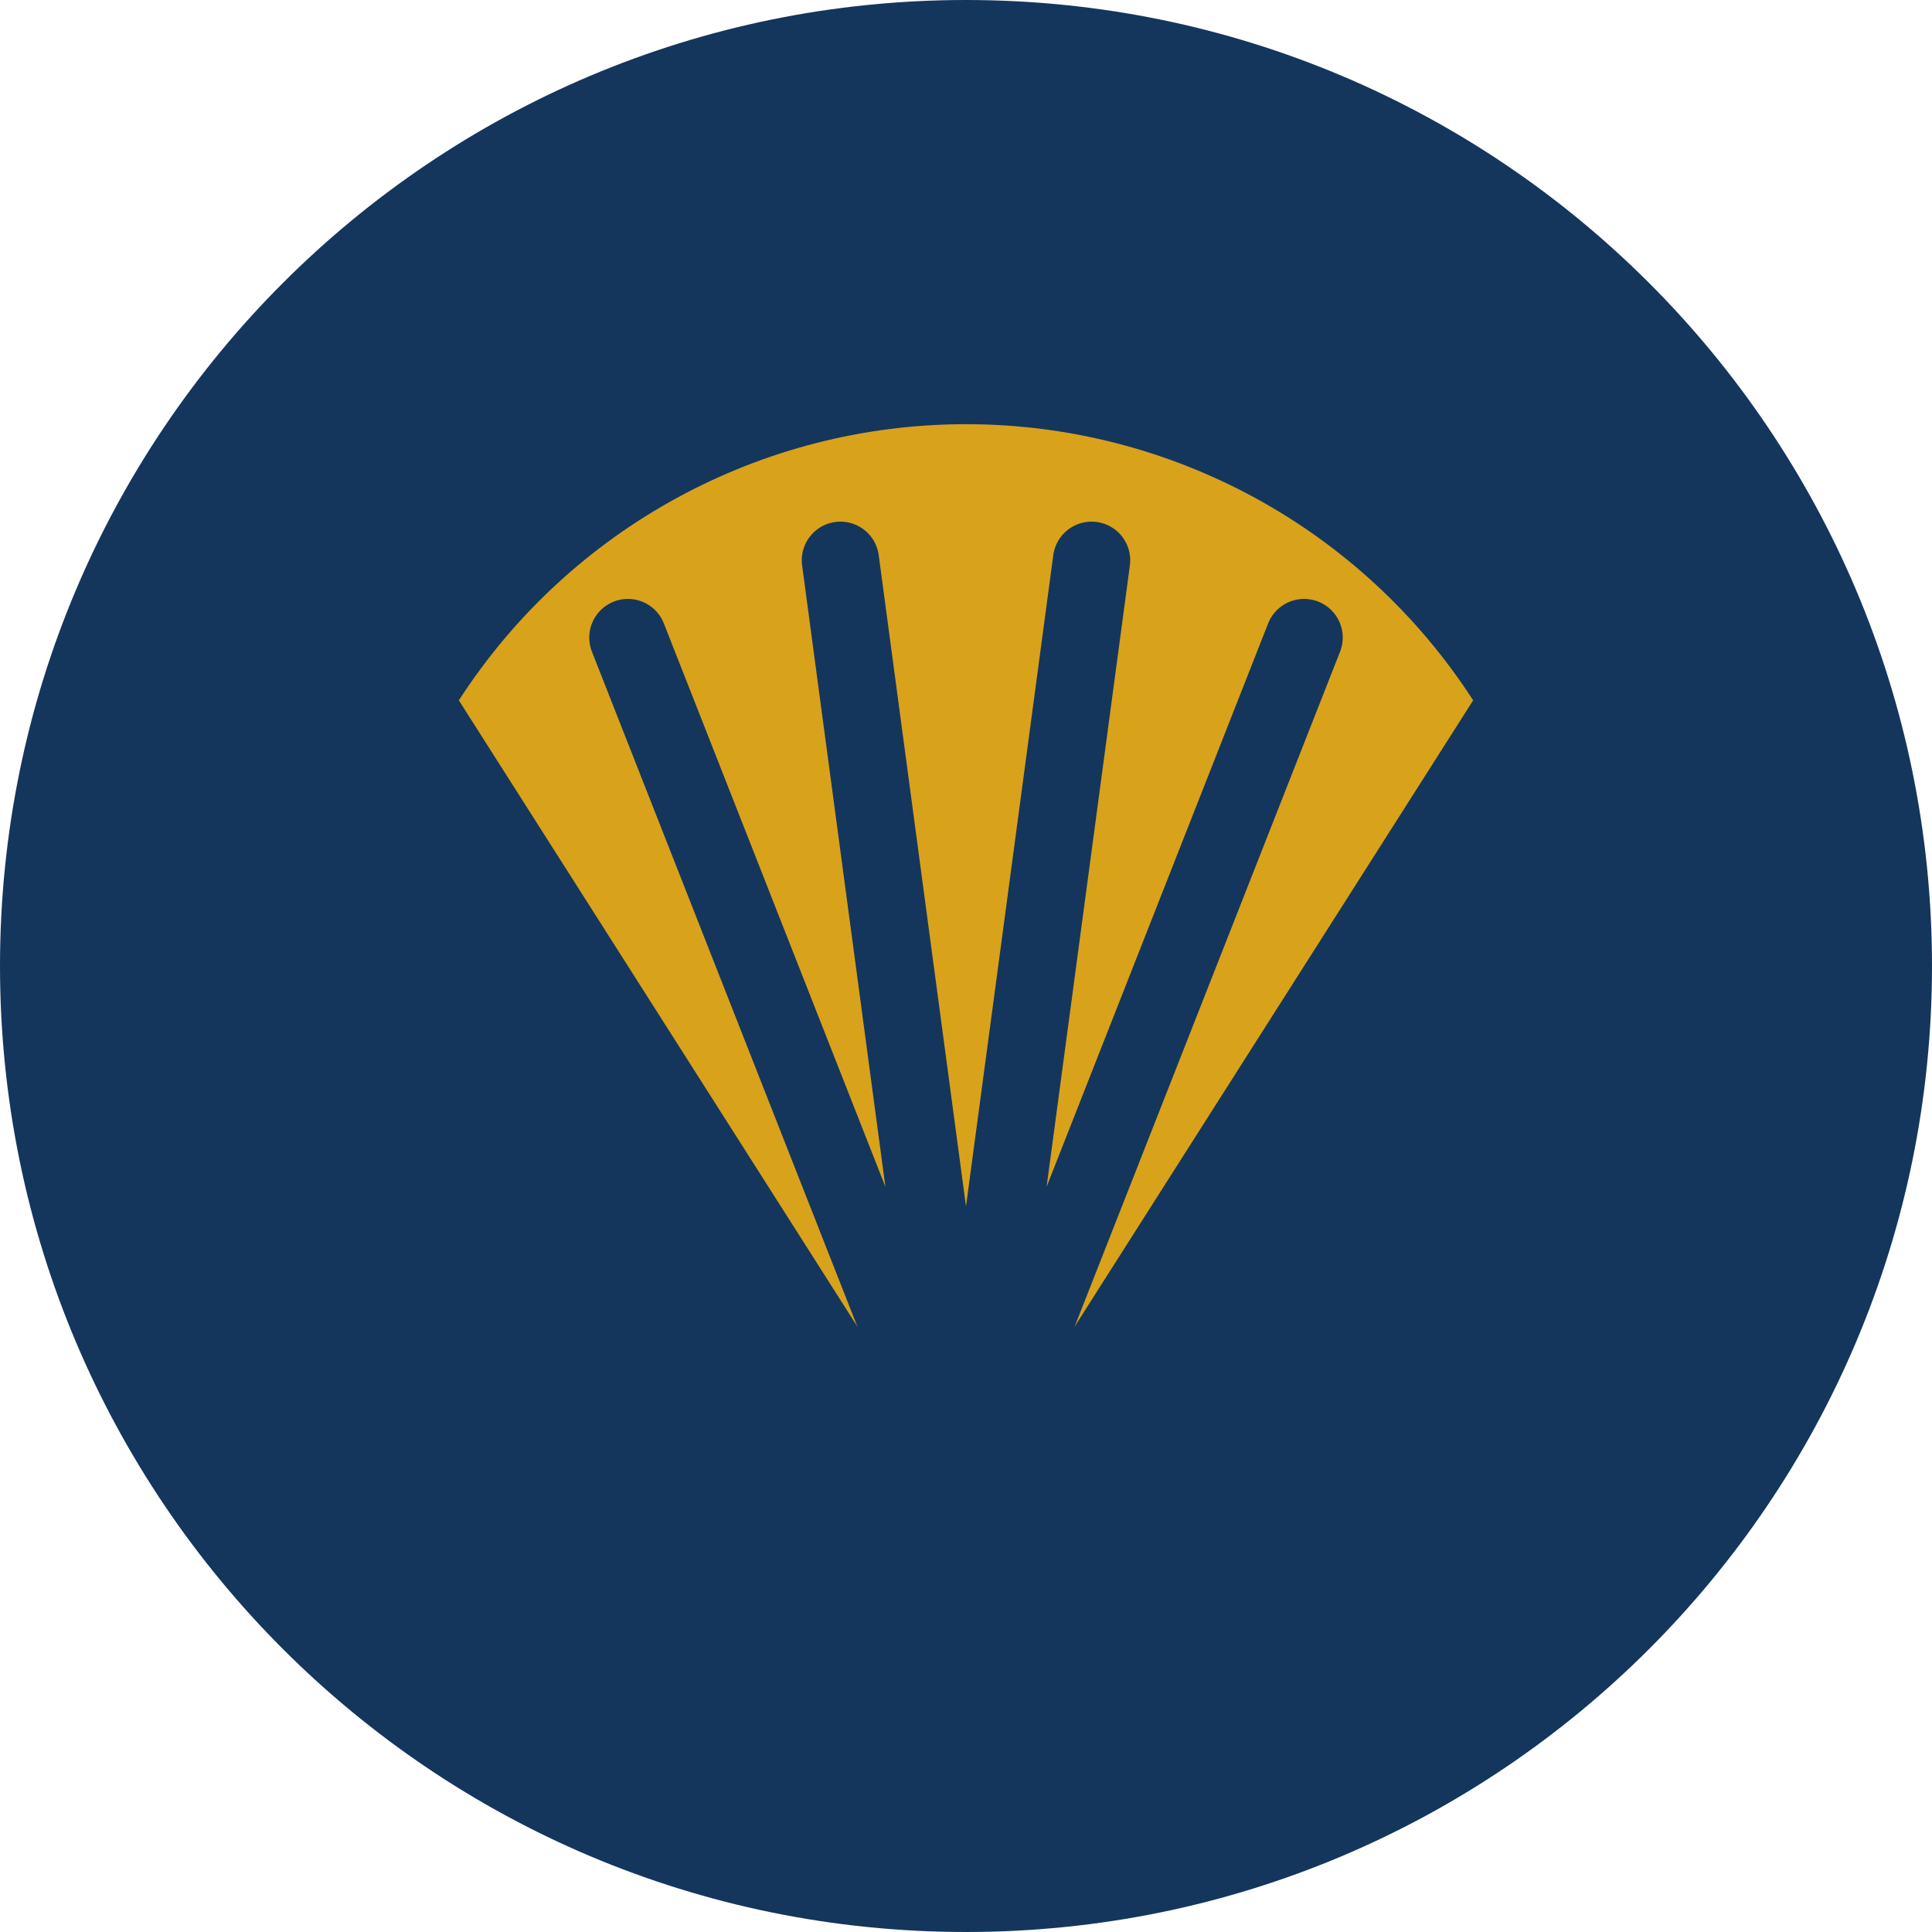
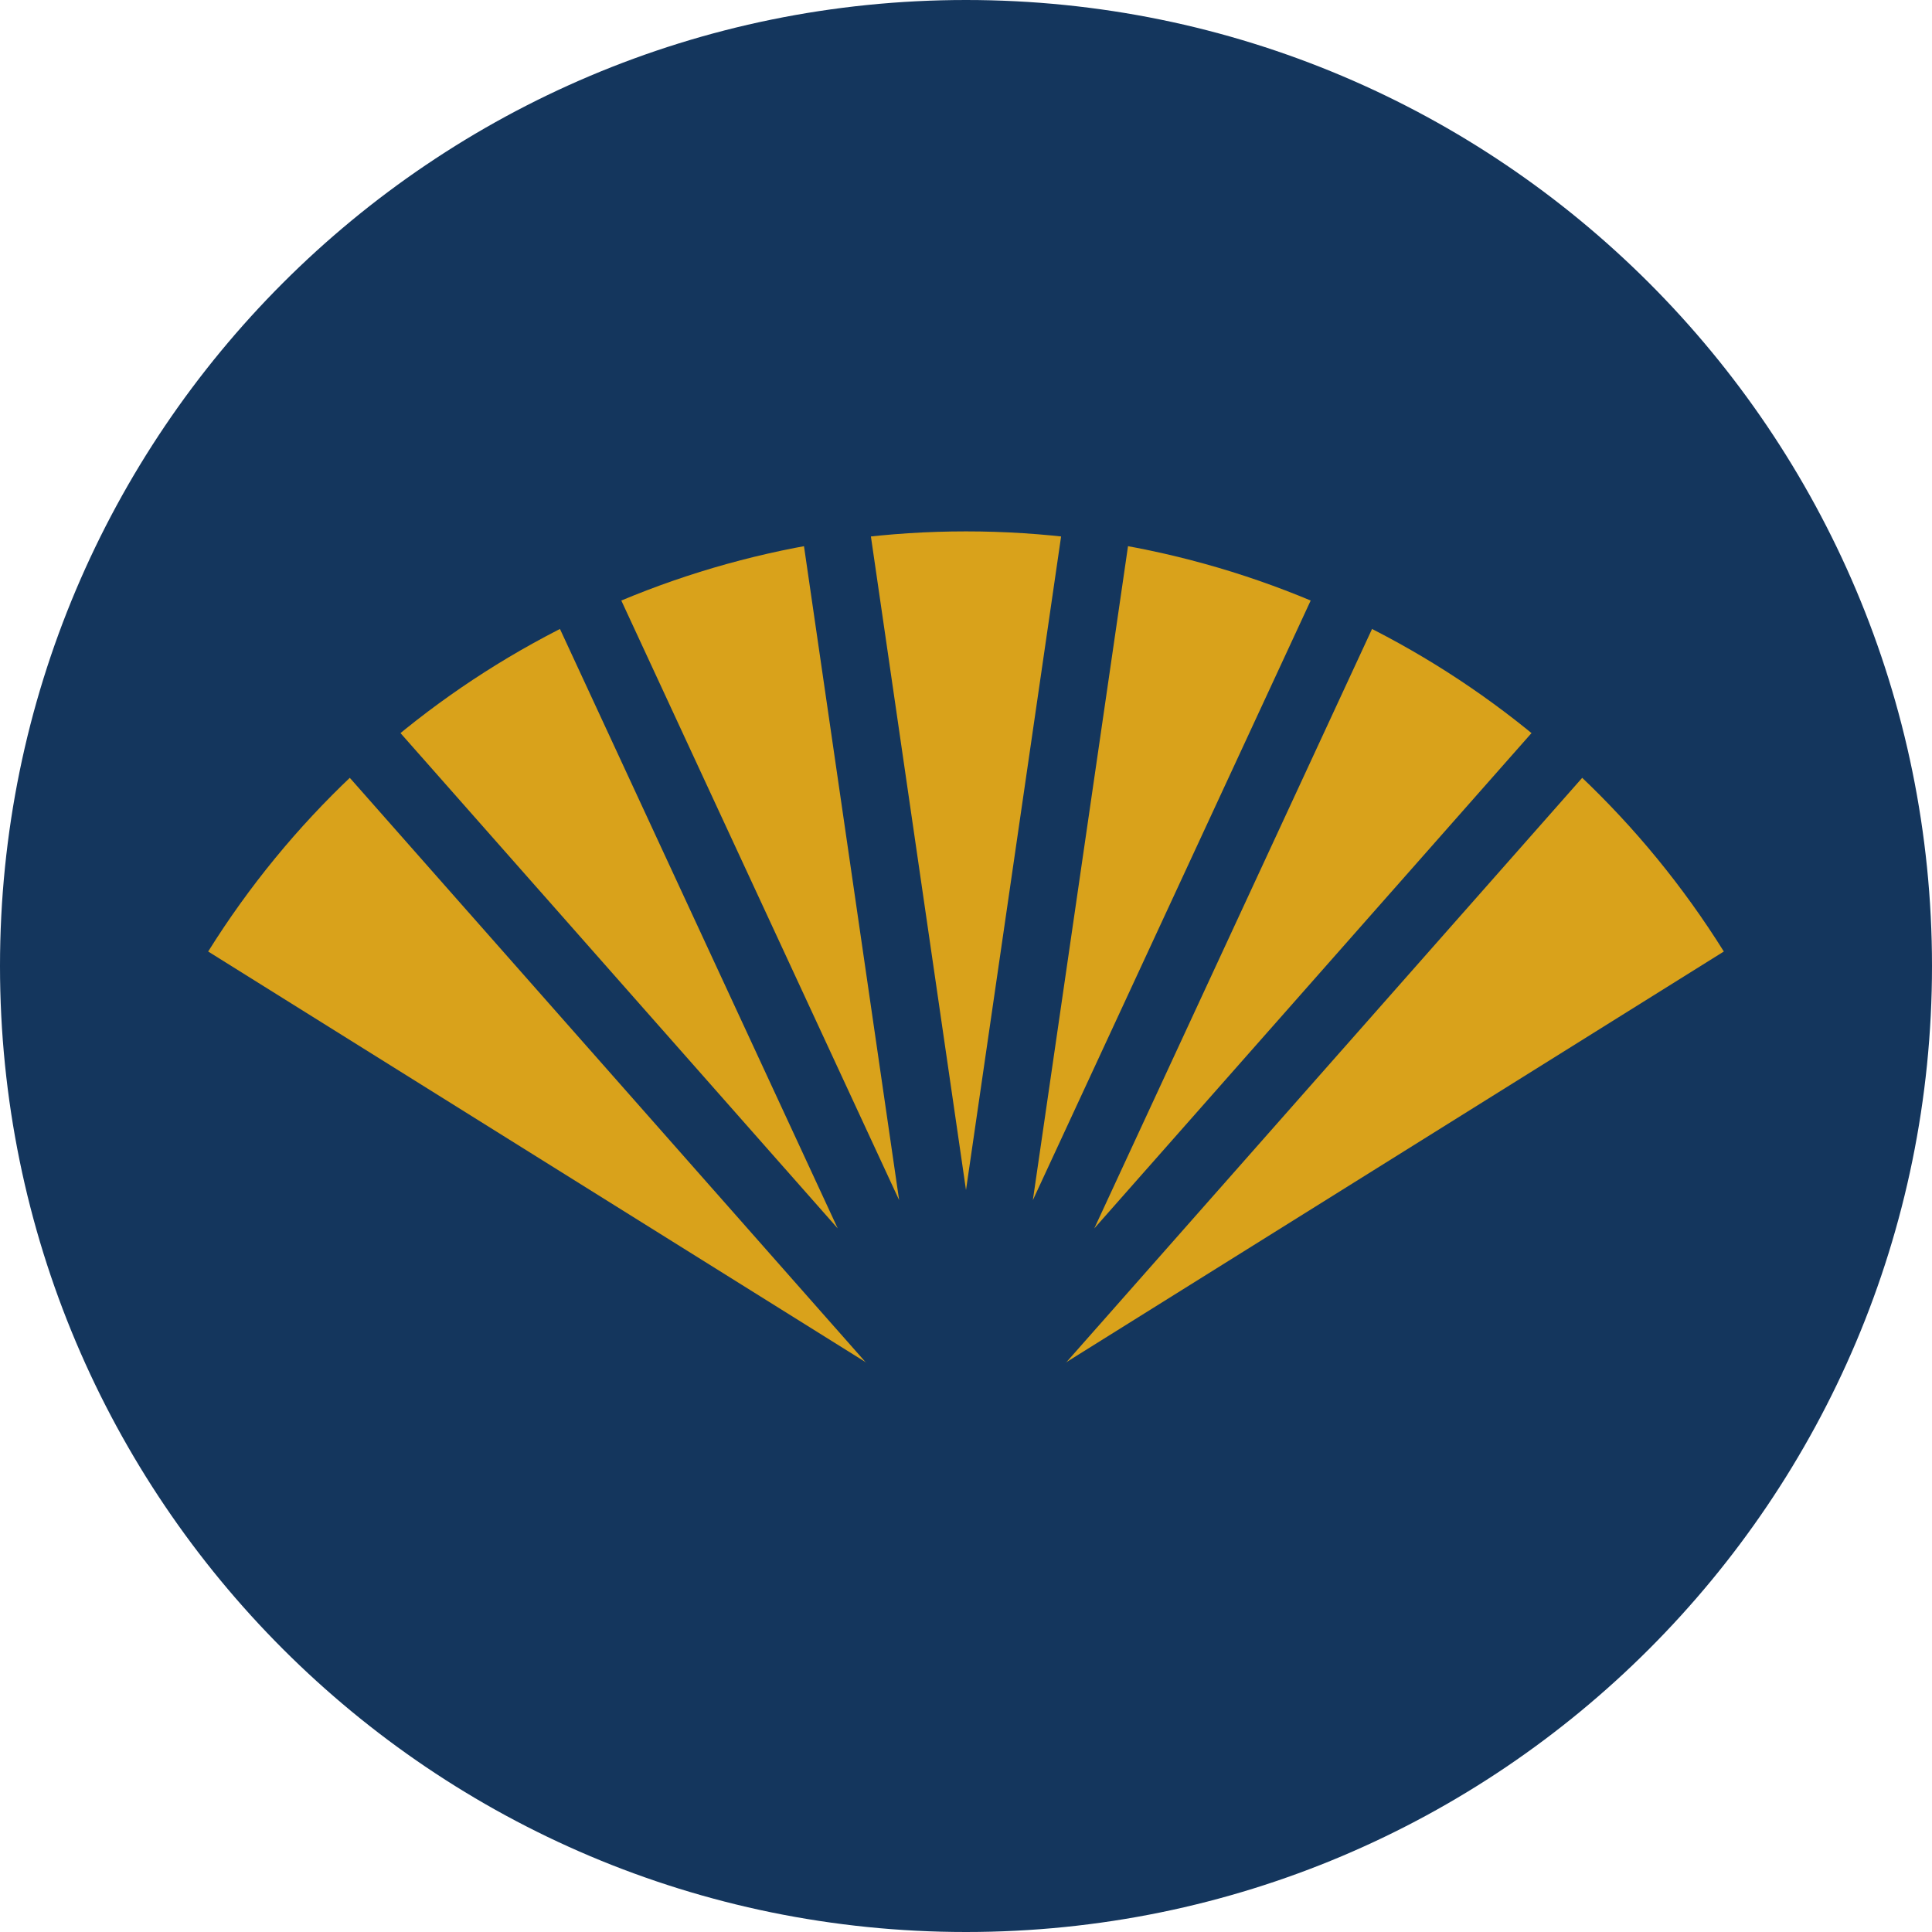
<svg xmlns="http://www.w3.org/2000/svg" viewBox="0 0 40 40">
  <circle cx="20" cy="20" r="20" fill="#14365D" />
-   <path d="M20 31 9.5 14.5a12.5 12.5 0 0 1 21 0z" fill="#D9A21B" />
-   <path d="M20 31 13 13.2M20 31l-2.6-19.4M20 31l2.6-19.4M20 31l7-17.8" stroke="#14365D" stroke-width="1.6" stroke-linecap="round" fill="none" />
+   <path d="M20 29.5 4.31 19.70A18.5 18.5 0 0 1 35.69 19.70z" fill="#D9A21B" />
+   <path d="M20 29.5L7.36 15.18M20 29.5L11.97 12.17M20 29.5L17.25 10.60M20 29.5L22.75 10.60M20 29.5L28.03 12.17M20 29.5L32.64 15.18" stroke="#14365D" stroke-width="1.4" stroke-linecap="round" fill="none" />
</svg>
